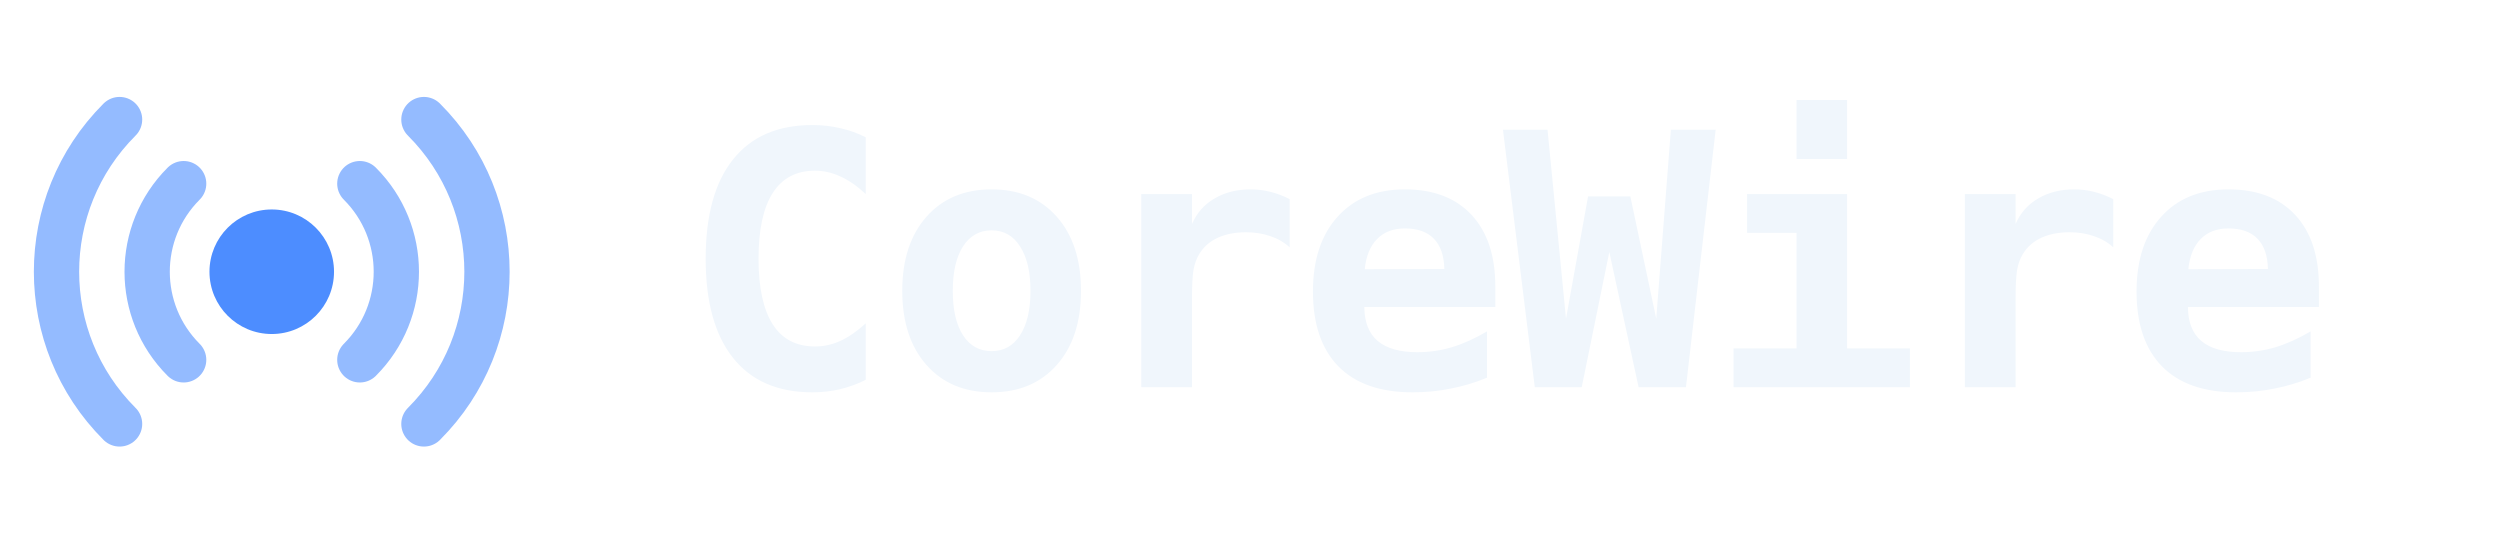
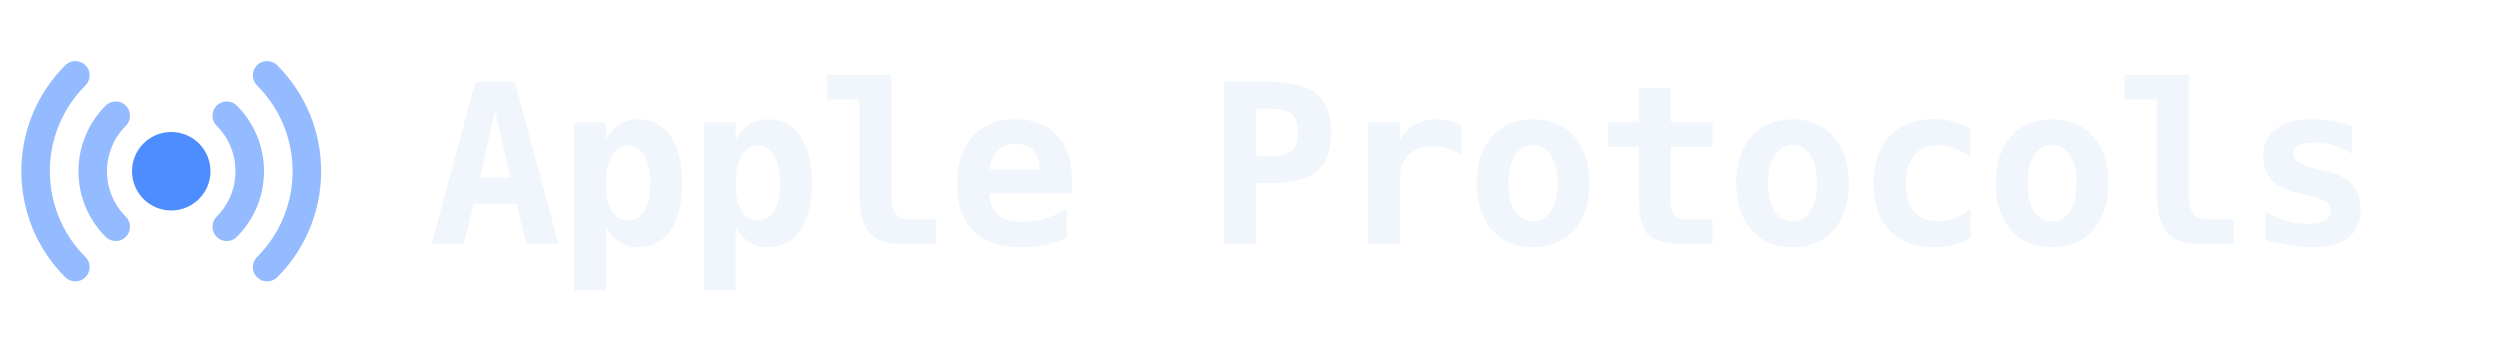
- <svg xmlns="http://www.w3.org/2000/svg" fill="none" viewBox="0 0 184 40" width="276" height="60" role="img" aria-label="CoreWire">
+ <svg xmlns="http://www.w3.org/2000/svg" fill="none" viewBox="0 0 292 40" width="438" height="60" role="img" aria-label="Apple Protocols">
  <g transform="scale(1.6667)">
    <circle cx="12" cy="12" r="2.75" fill="#4d8dff" />
    <path stroke="#4d8dff" stroke-linecap="round" stroke-width="2" opacity="0.6" d="M8.11 8.11a5.5 5.5 0 0 0 0 7.78M15.89 8.11a5.5 5.5 0 0 1 0 7.78M5.28 5.28a9.5 9.5 0 0 0 0 13.44M18.72 5.28a9.5 9.5 0 0 1 0 13.44" />
  </g>
-   <text x="50" y="28.5" fill="#f0f6fc" font-family="ui-monospace, SFMono-Regular, Menlo, Consolas, monospace" font-size="26" font-weight="600" letter-spacing="-0.5">CoreWire</text>
+   <text x="50" y="28.5" fill="#f0f6fc" font-family="ui-monospace, SFMono-Regular, Menlo, Consolas, monospace" font-size="26" font-weight="600" letter-spacing="-0.5">Apple Protocols</text>
</svg>
